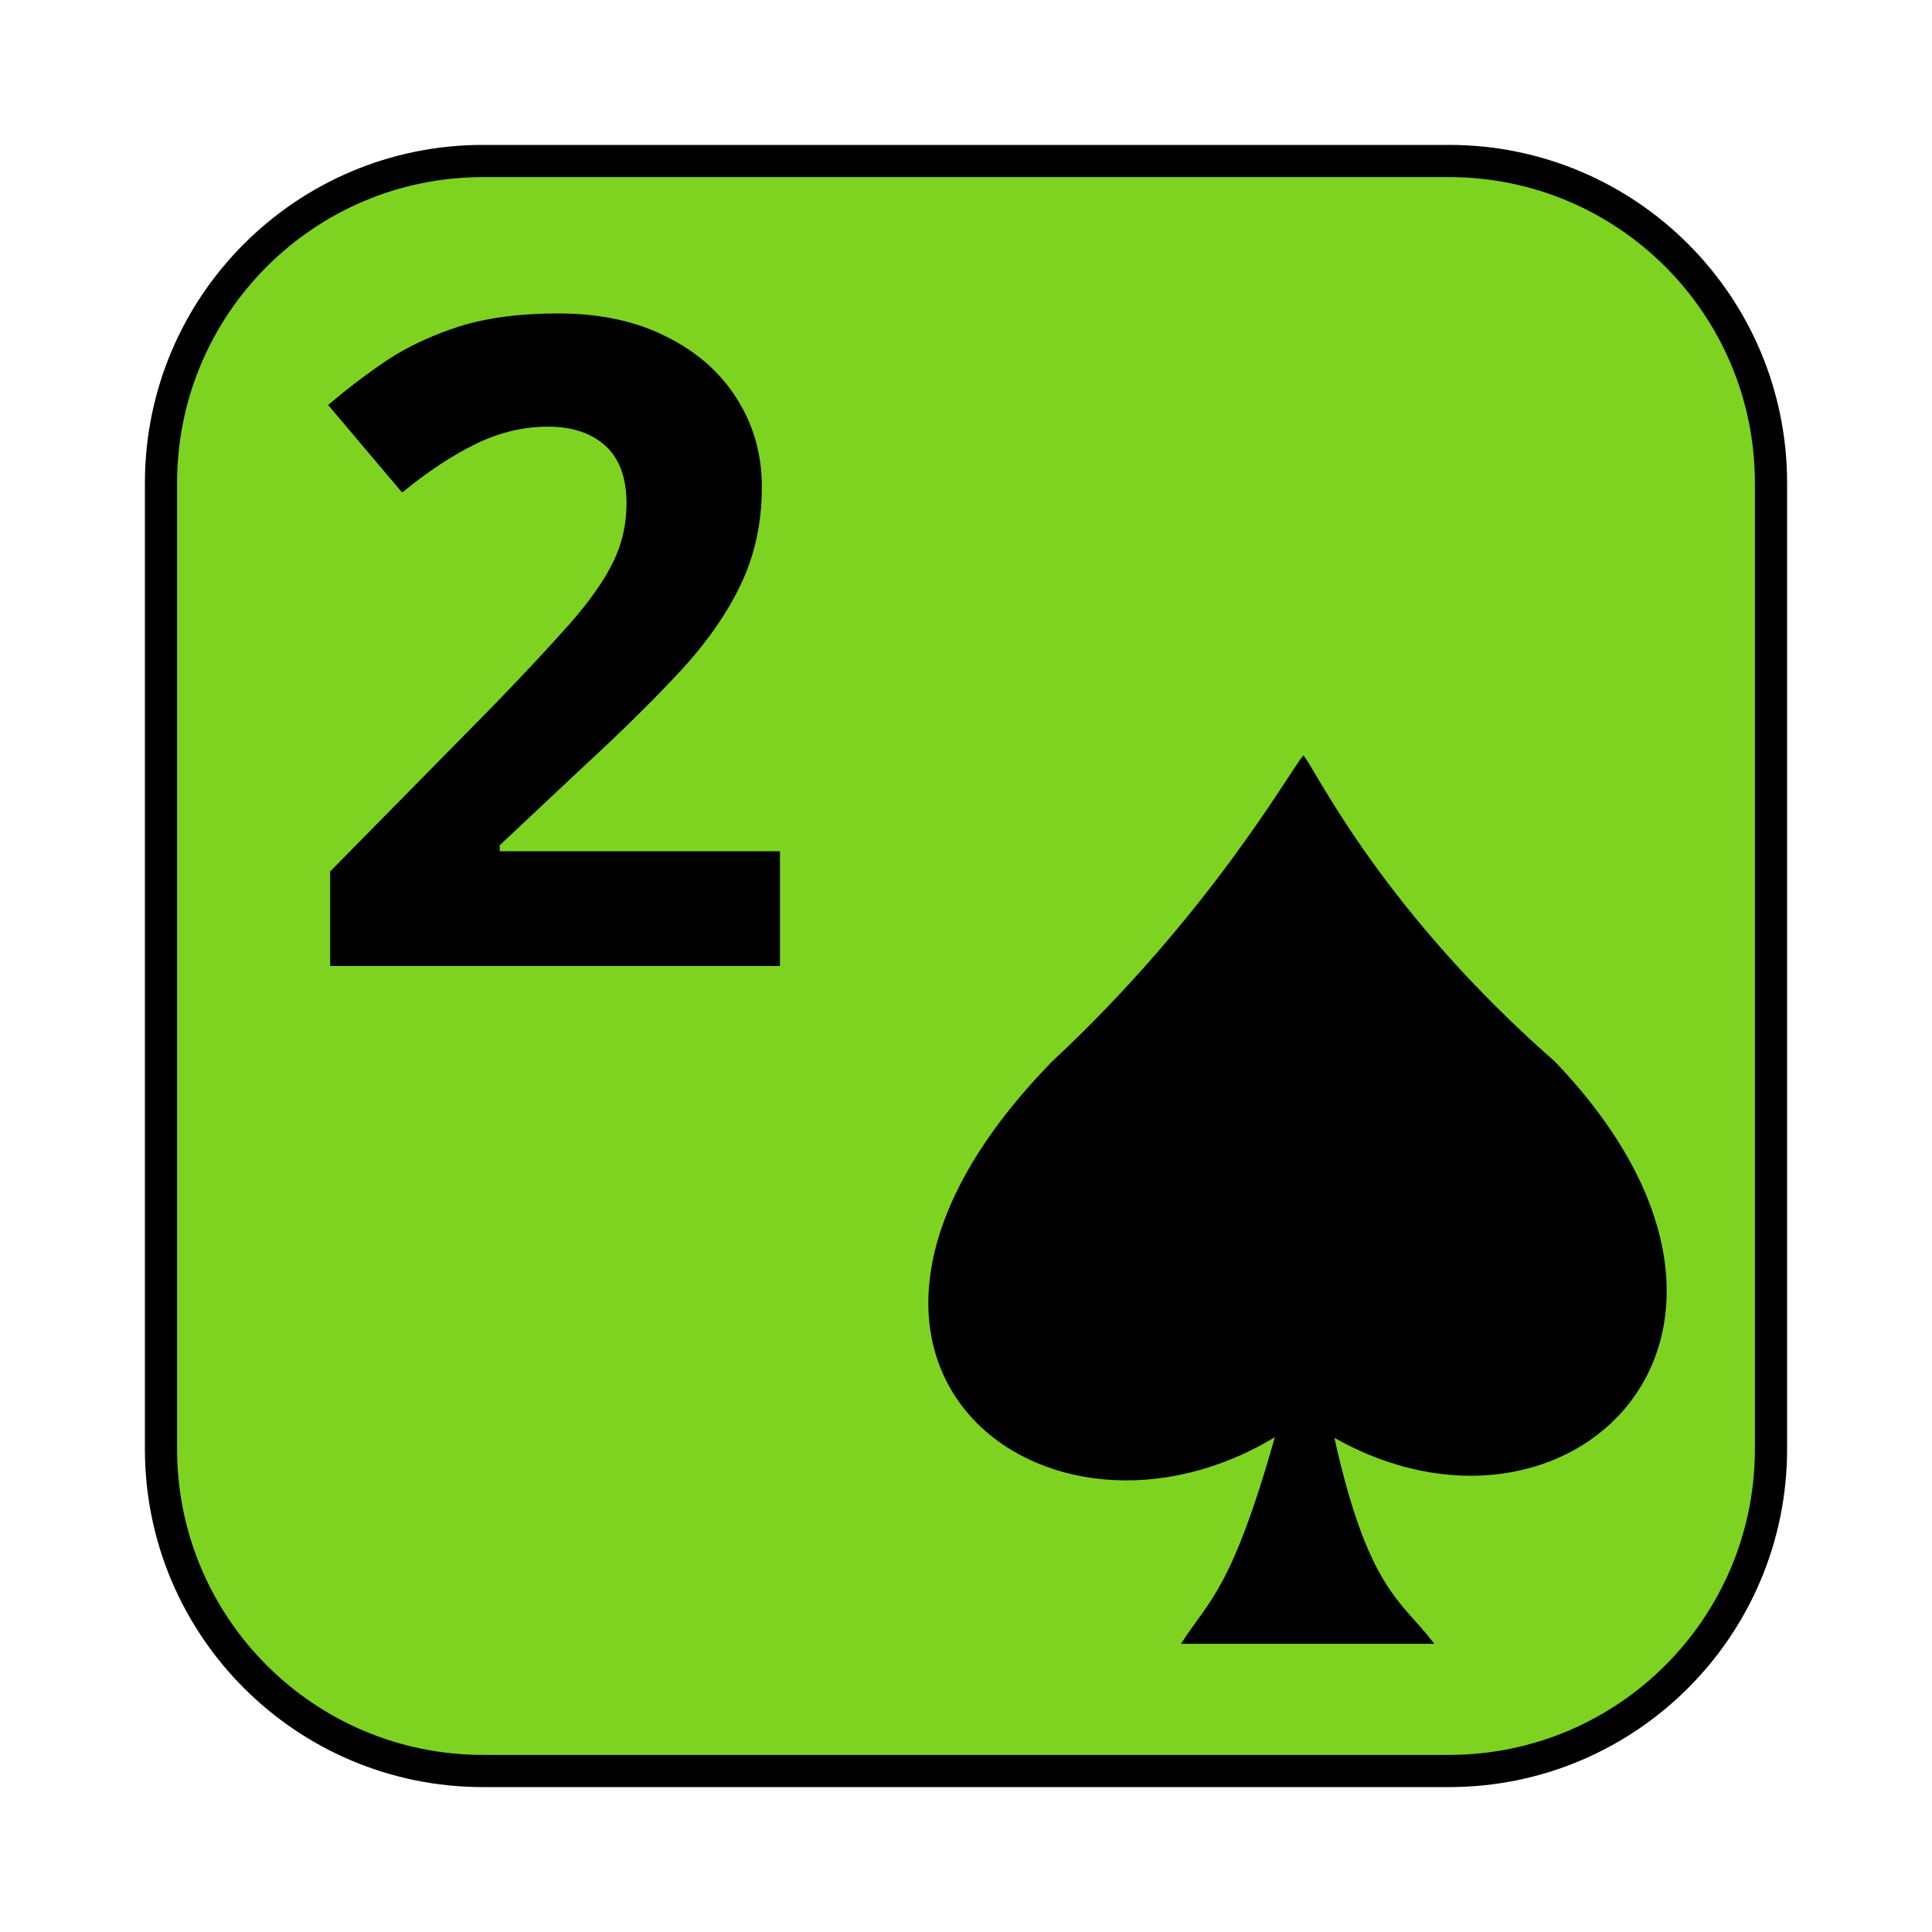
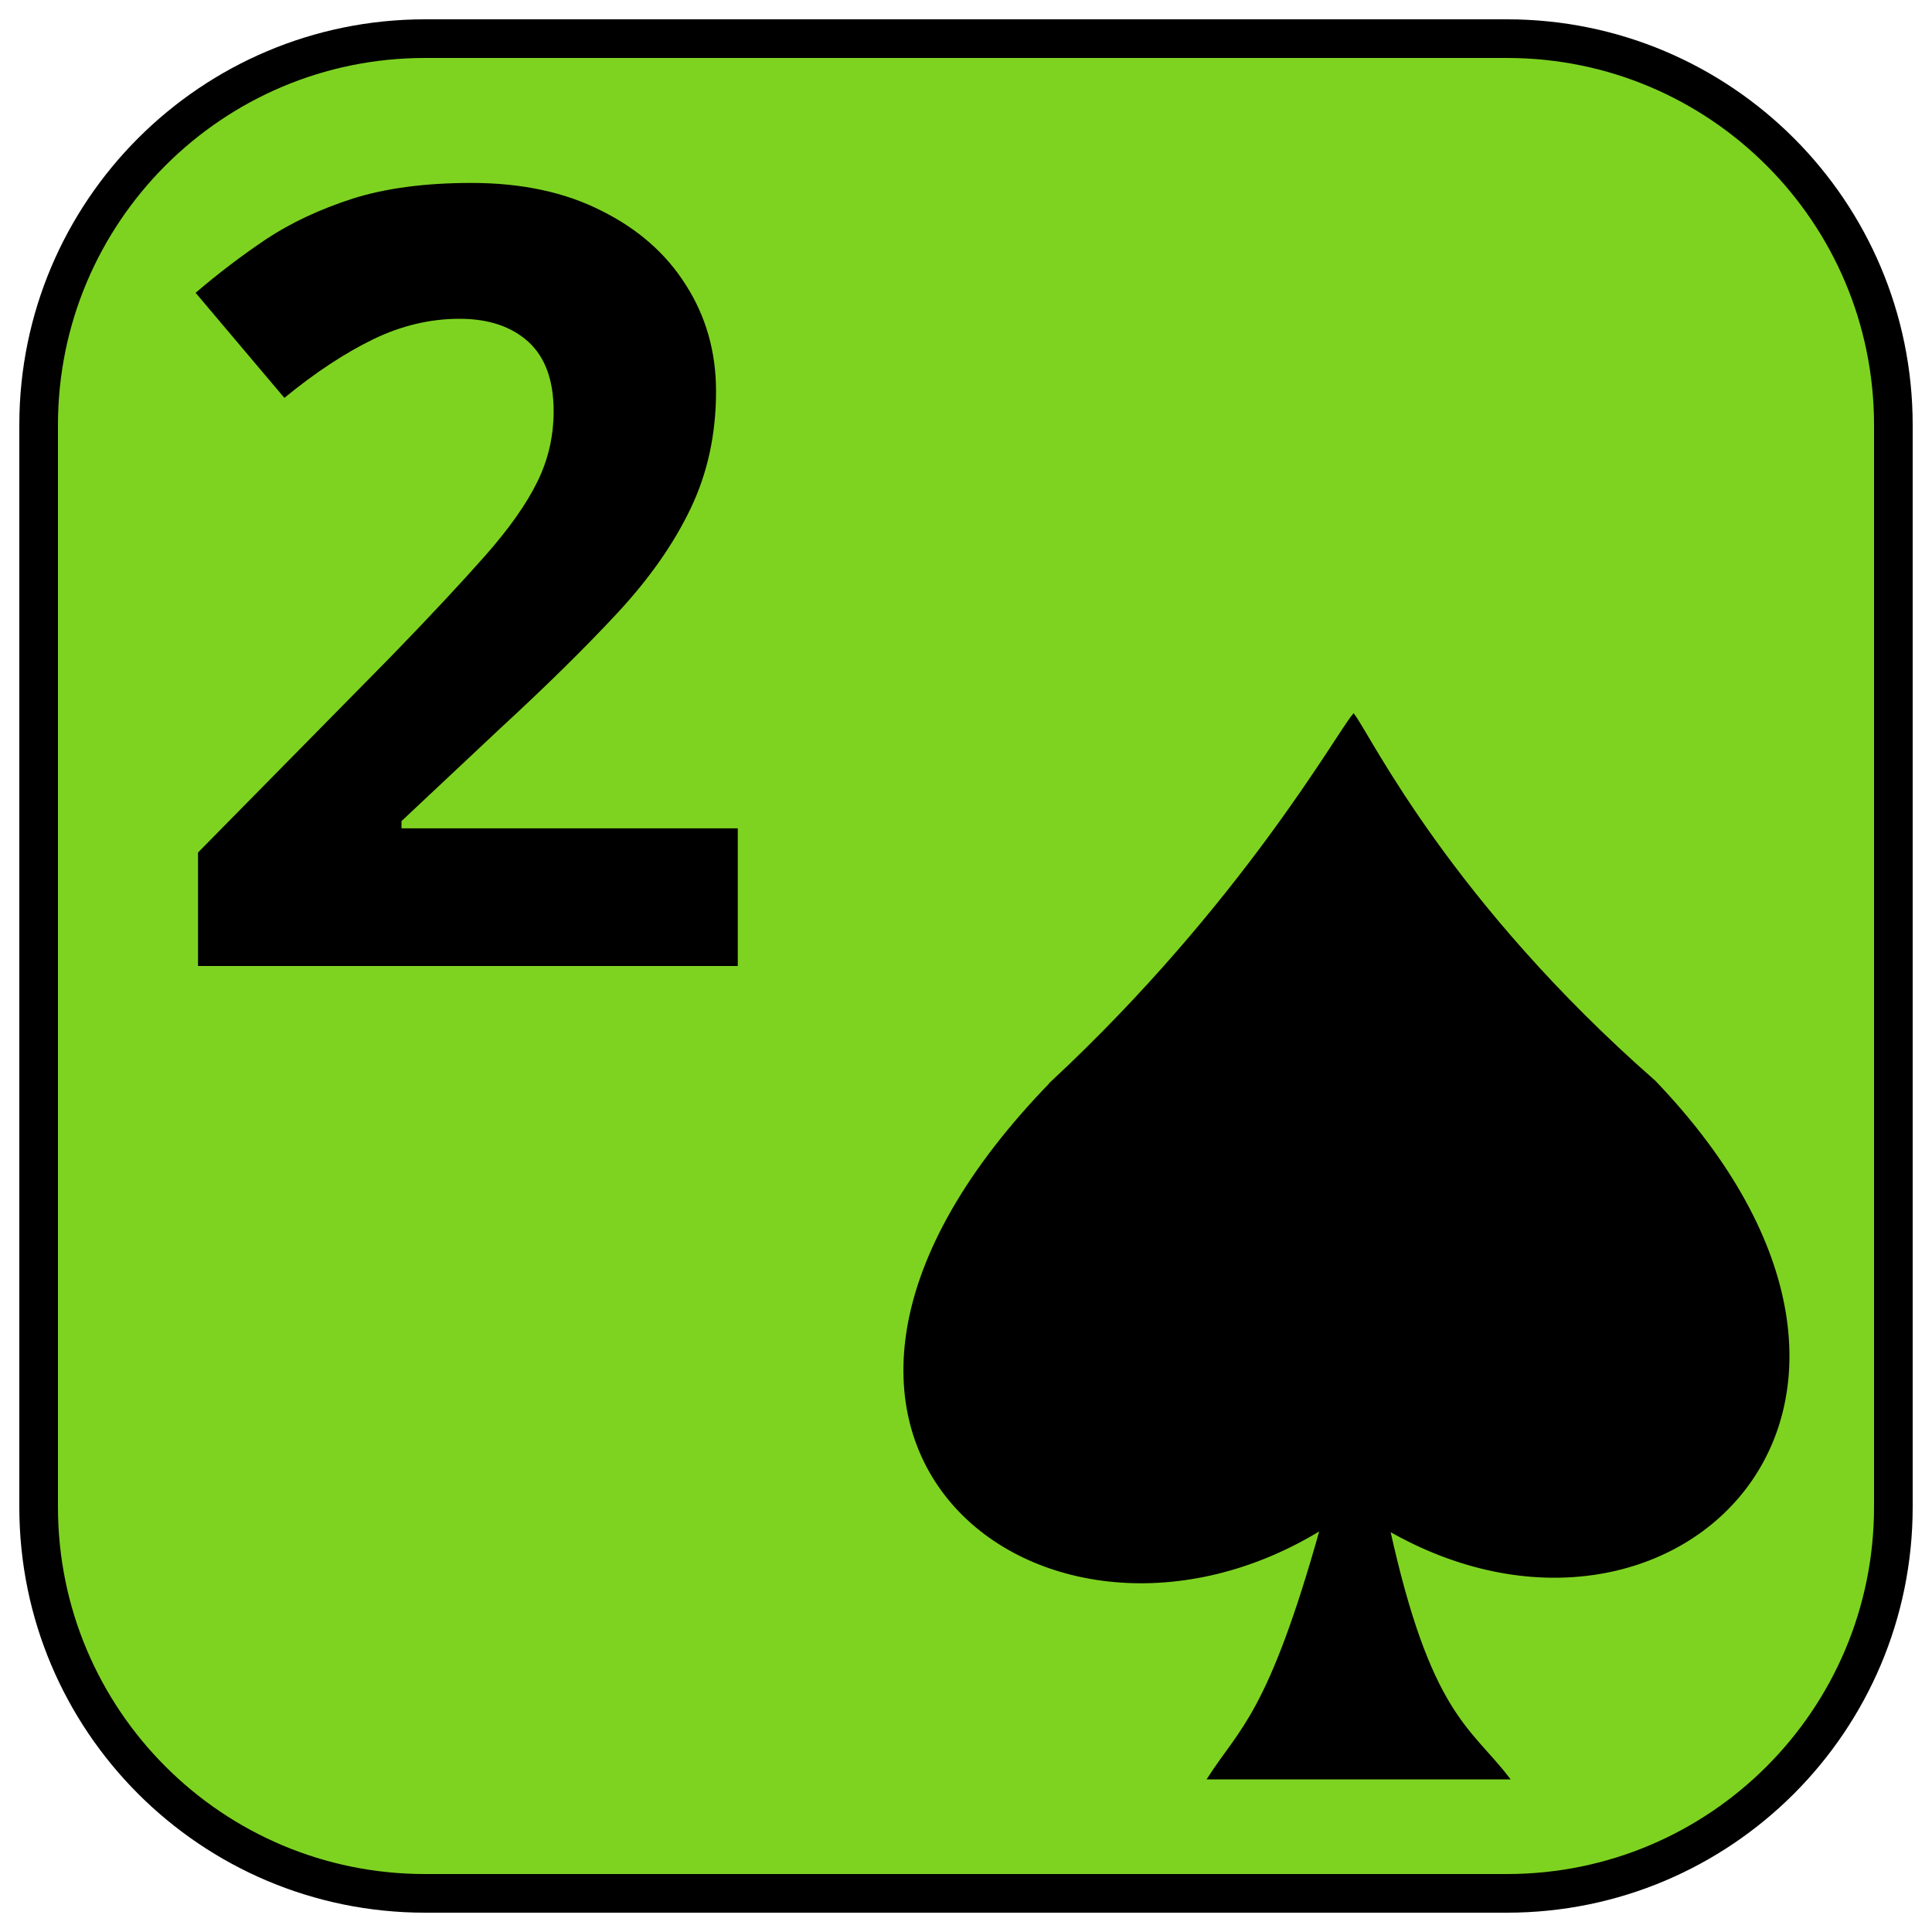
- <svg xmlns="http://www.w3.org/2000/svg" width="60" height="60">
+ <svg xmlns="http://www.w3.org/2000/svg" xmlns:xlink="http://www.w3.org/1999/xlink" width="50" height="50">
+   <defs>
+     <g id="border">
+       <rect x="1" y="1" height="48" width="48" rx="10" ry="10" style="fill:#7ed321;fill-opacity:1;stroke:#000000;stroke-width:1;stroke-linejoin:round;stroke-miterlimit:4;stroke-opacity:1;stroke-dasharray:none" />
+     </g>
+     <g id="spade">
+       <path style="fill:#000000;fill-opacity:1;fill-rule:evenodd;stroke:#000000;stroke-width:0.063pt;stroke-linecap:butt;stroke-linejoin:miter;stroke-opacity:1" d="m -7.75,0 c -9.029,9.249 -0.178,15.958 6.96,11.542 -1.348,4.818 -2.089,5.197 -2.907,6.466 l 7.707,0 c -0.989,-1.281 -2.028,-1.648 -3.081,-6.438 7.288,4.198 14.969,-3.123 6.882,-11.57 -5.289,-4.639 -7.342,-8.874 -7.781,-9.475 -0.421,0.501 -2.9,4.923 -7.781,9.475 z" />
+     </g>
+   </defs>
  <g id="2s">
-     <rect y="5" x="5" height="50" width="50" rx="10" ry="10" style="fill:#7ed321;fill-opacity:1;stroke:#000000;stroke-width:1;stroke-linejoin:round;stroke-miterlimit:4;stroke-opacity:1;stroke-dasharray:none" />
-     <text transform="translate(-5.5,0.0)" y="30" x="14.63" style="font-size:28px;font-style:normal;font-variant:normal;font-weight:bold;font-stretch:normal;text-align:start;line-height:125%;letter-spacing:0px;word-spacing:0px;writing-mode:lr-tb;text-anchor:start;fill:#000000;fill-opacity:1;stroke:none;font-family:Verdana;-inkscape-font-specification:Verdana Bold">2</text>
-     <path transform="translate(15.5,-10.0)" d="m 17.2,43.0 c -9.029,9.249 -0.178,15.958 6.96,11.542 -1.348,4.818 -2.089,5.197 -2.907,6.466 l 7.707,0 c -0.989,-1.281 -2.028,-1.648 -3.081,-6.438 7.288,4.198 14.969,-3.123 6.882,-11.57 -5.289,-4.639 -7.342,-8.874 -7.781,-9.475 -0.421,0.501 -2.9,4.923 -7.781,9.475 z" style="fill:#000000;fill-opacity:1;fill-rule:evenodd;stroke:#000000;stroke-width:0.063pt;stroke-linecap:butt;stroke-linejoin:miter;stroke-opacity:1" />
+     <use xlink:href="#border" />
+     <text x="4" y="25" style="font-size:28px;font-style:normal;font-variant:normal;font-weight:bold;font-stretch:normal;text-align:start;line-height:125%;letter-spacing:0px;word-spacing:0px;writing-mode:lr-tb;text-anchor:start;fill:#000000;fill-opacity:1;stroke:none;font-family:Verdana;-inkscape-font-specification:Verdana Bold">2</text>
+     <use x="35" y="28" xlink:href="#spade" />
  </g>
</svg>
